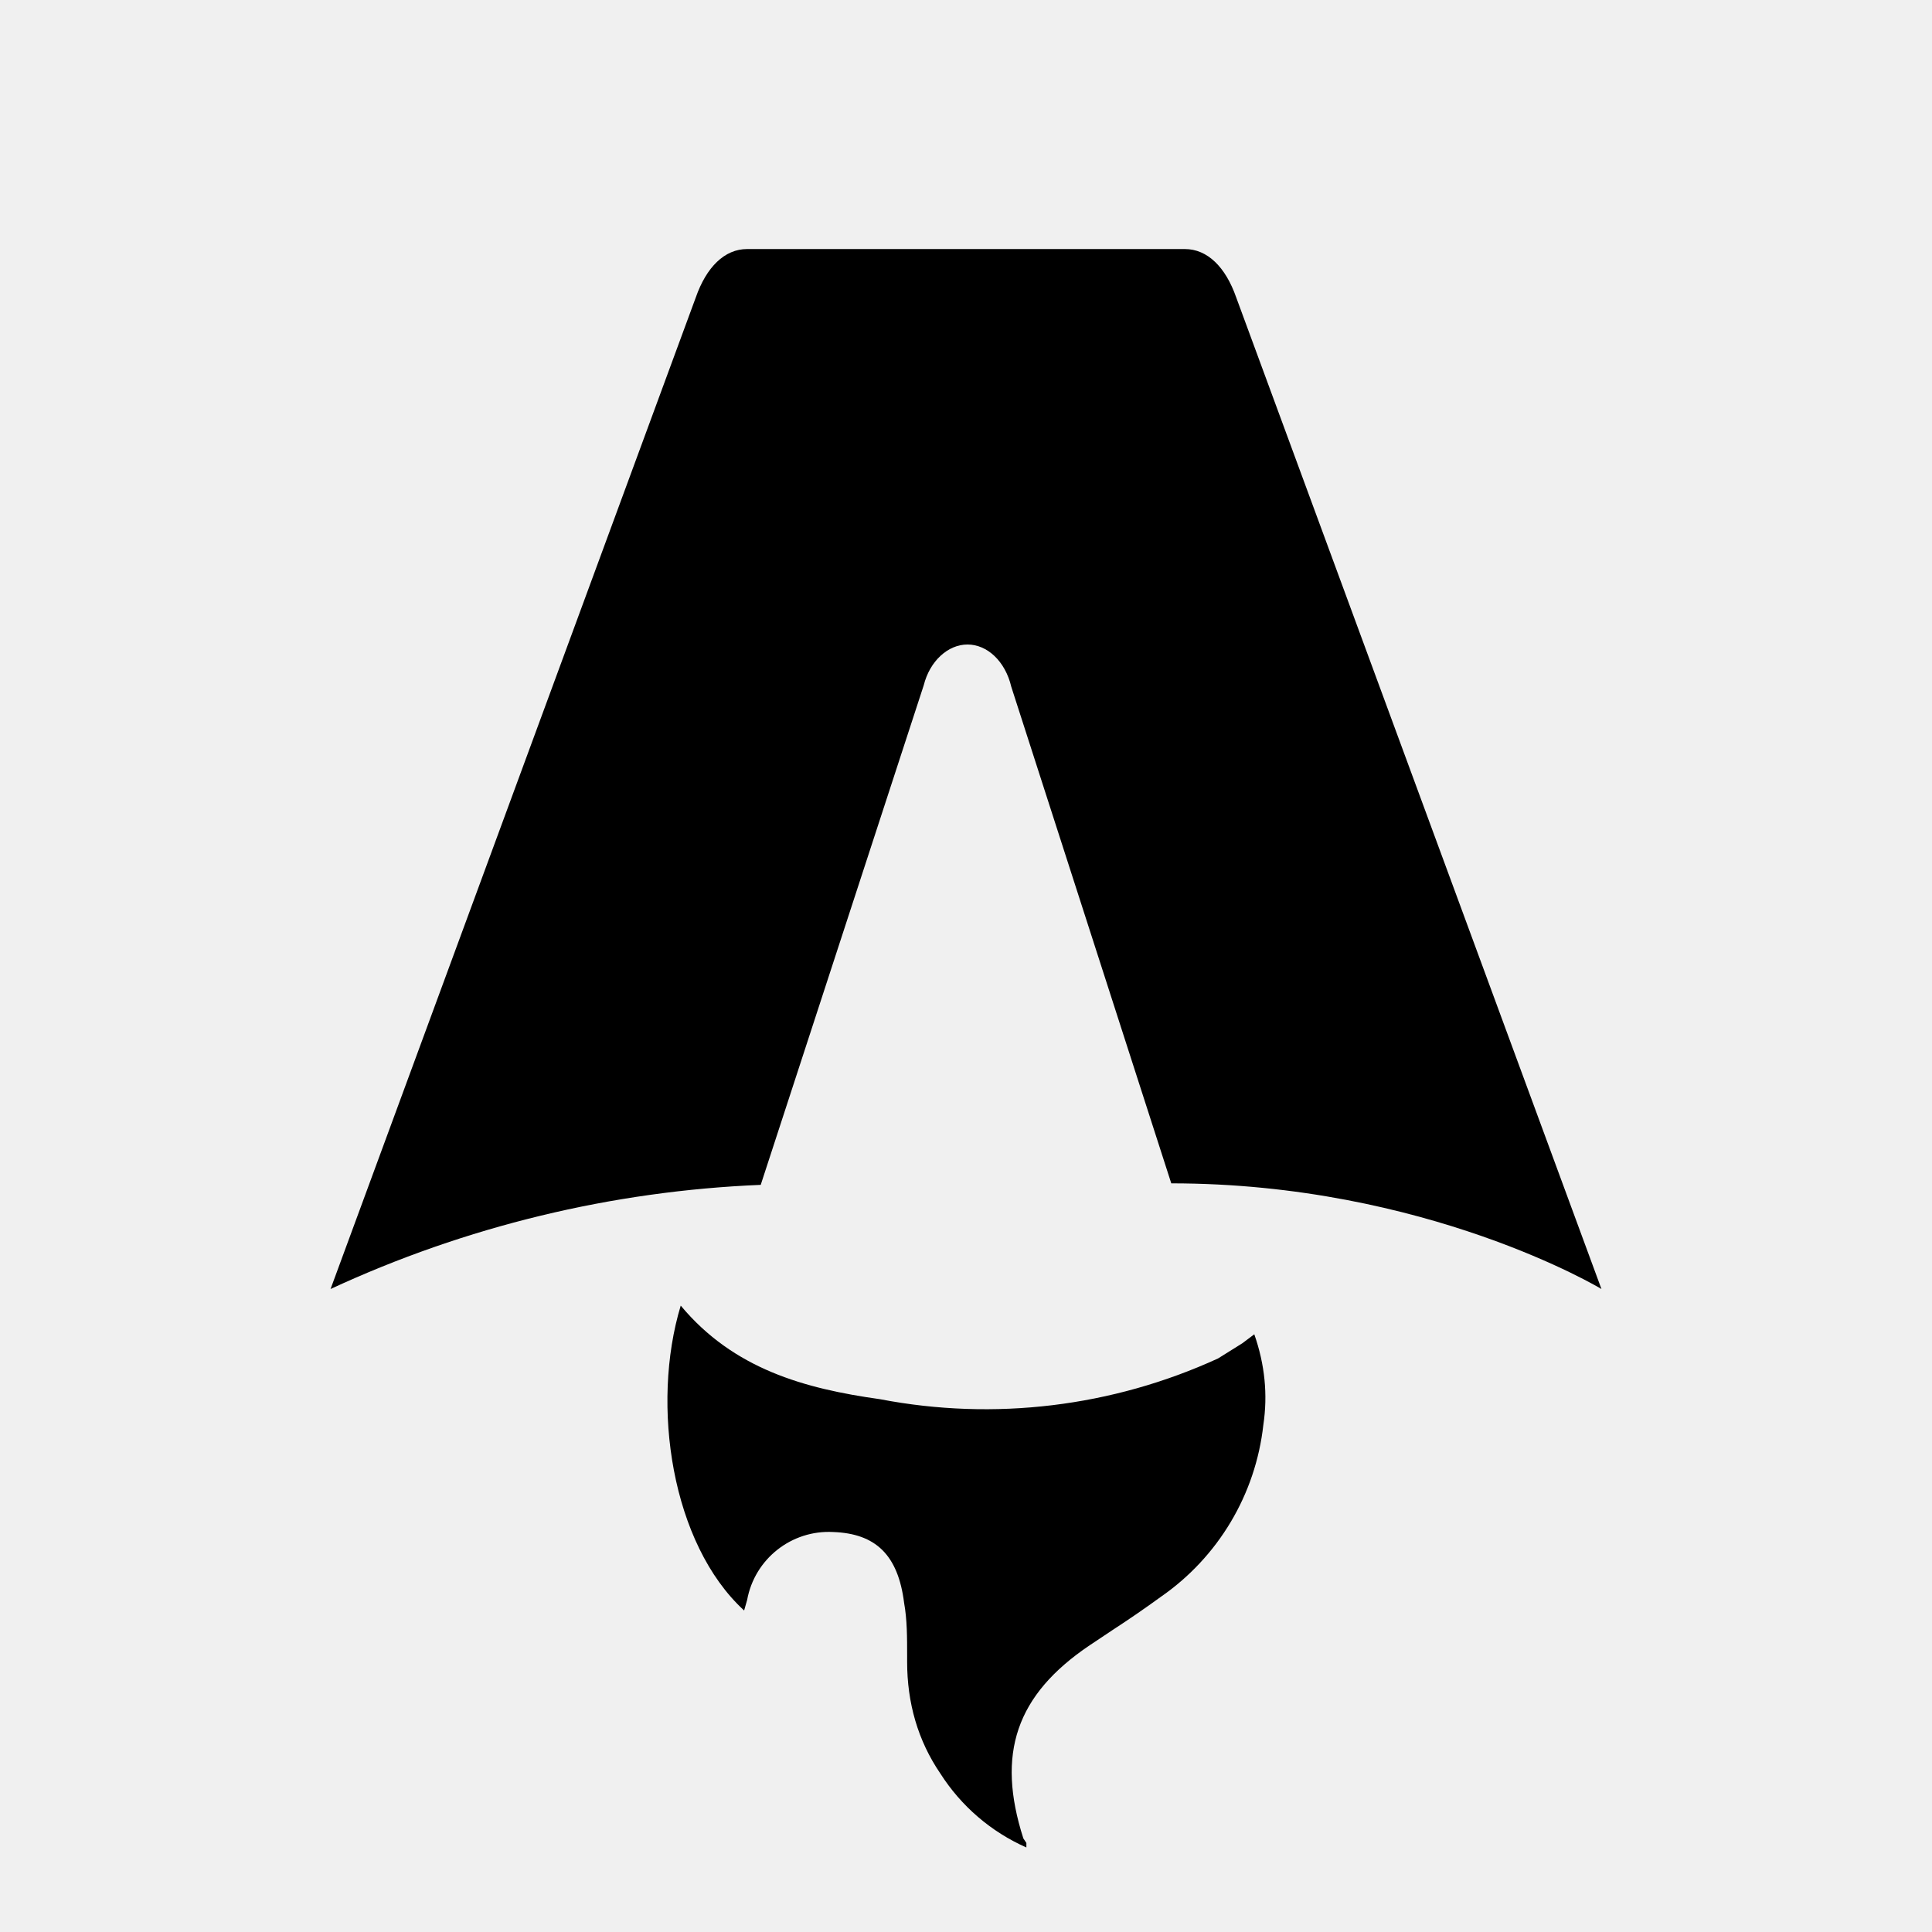
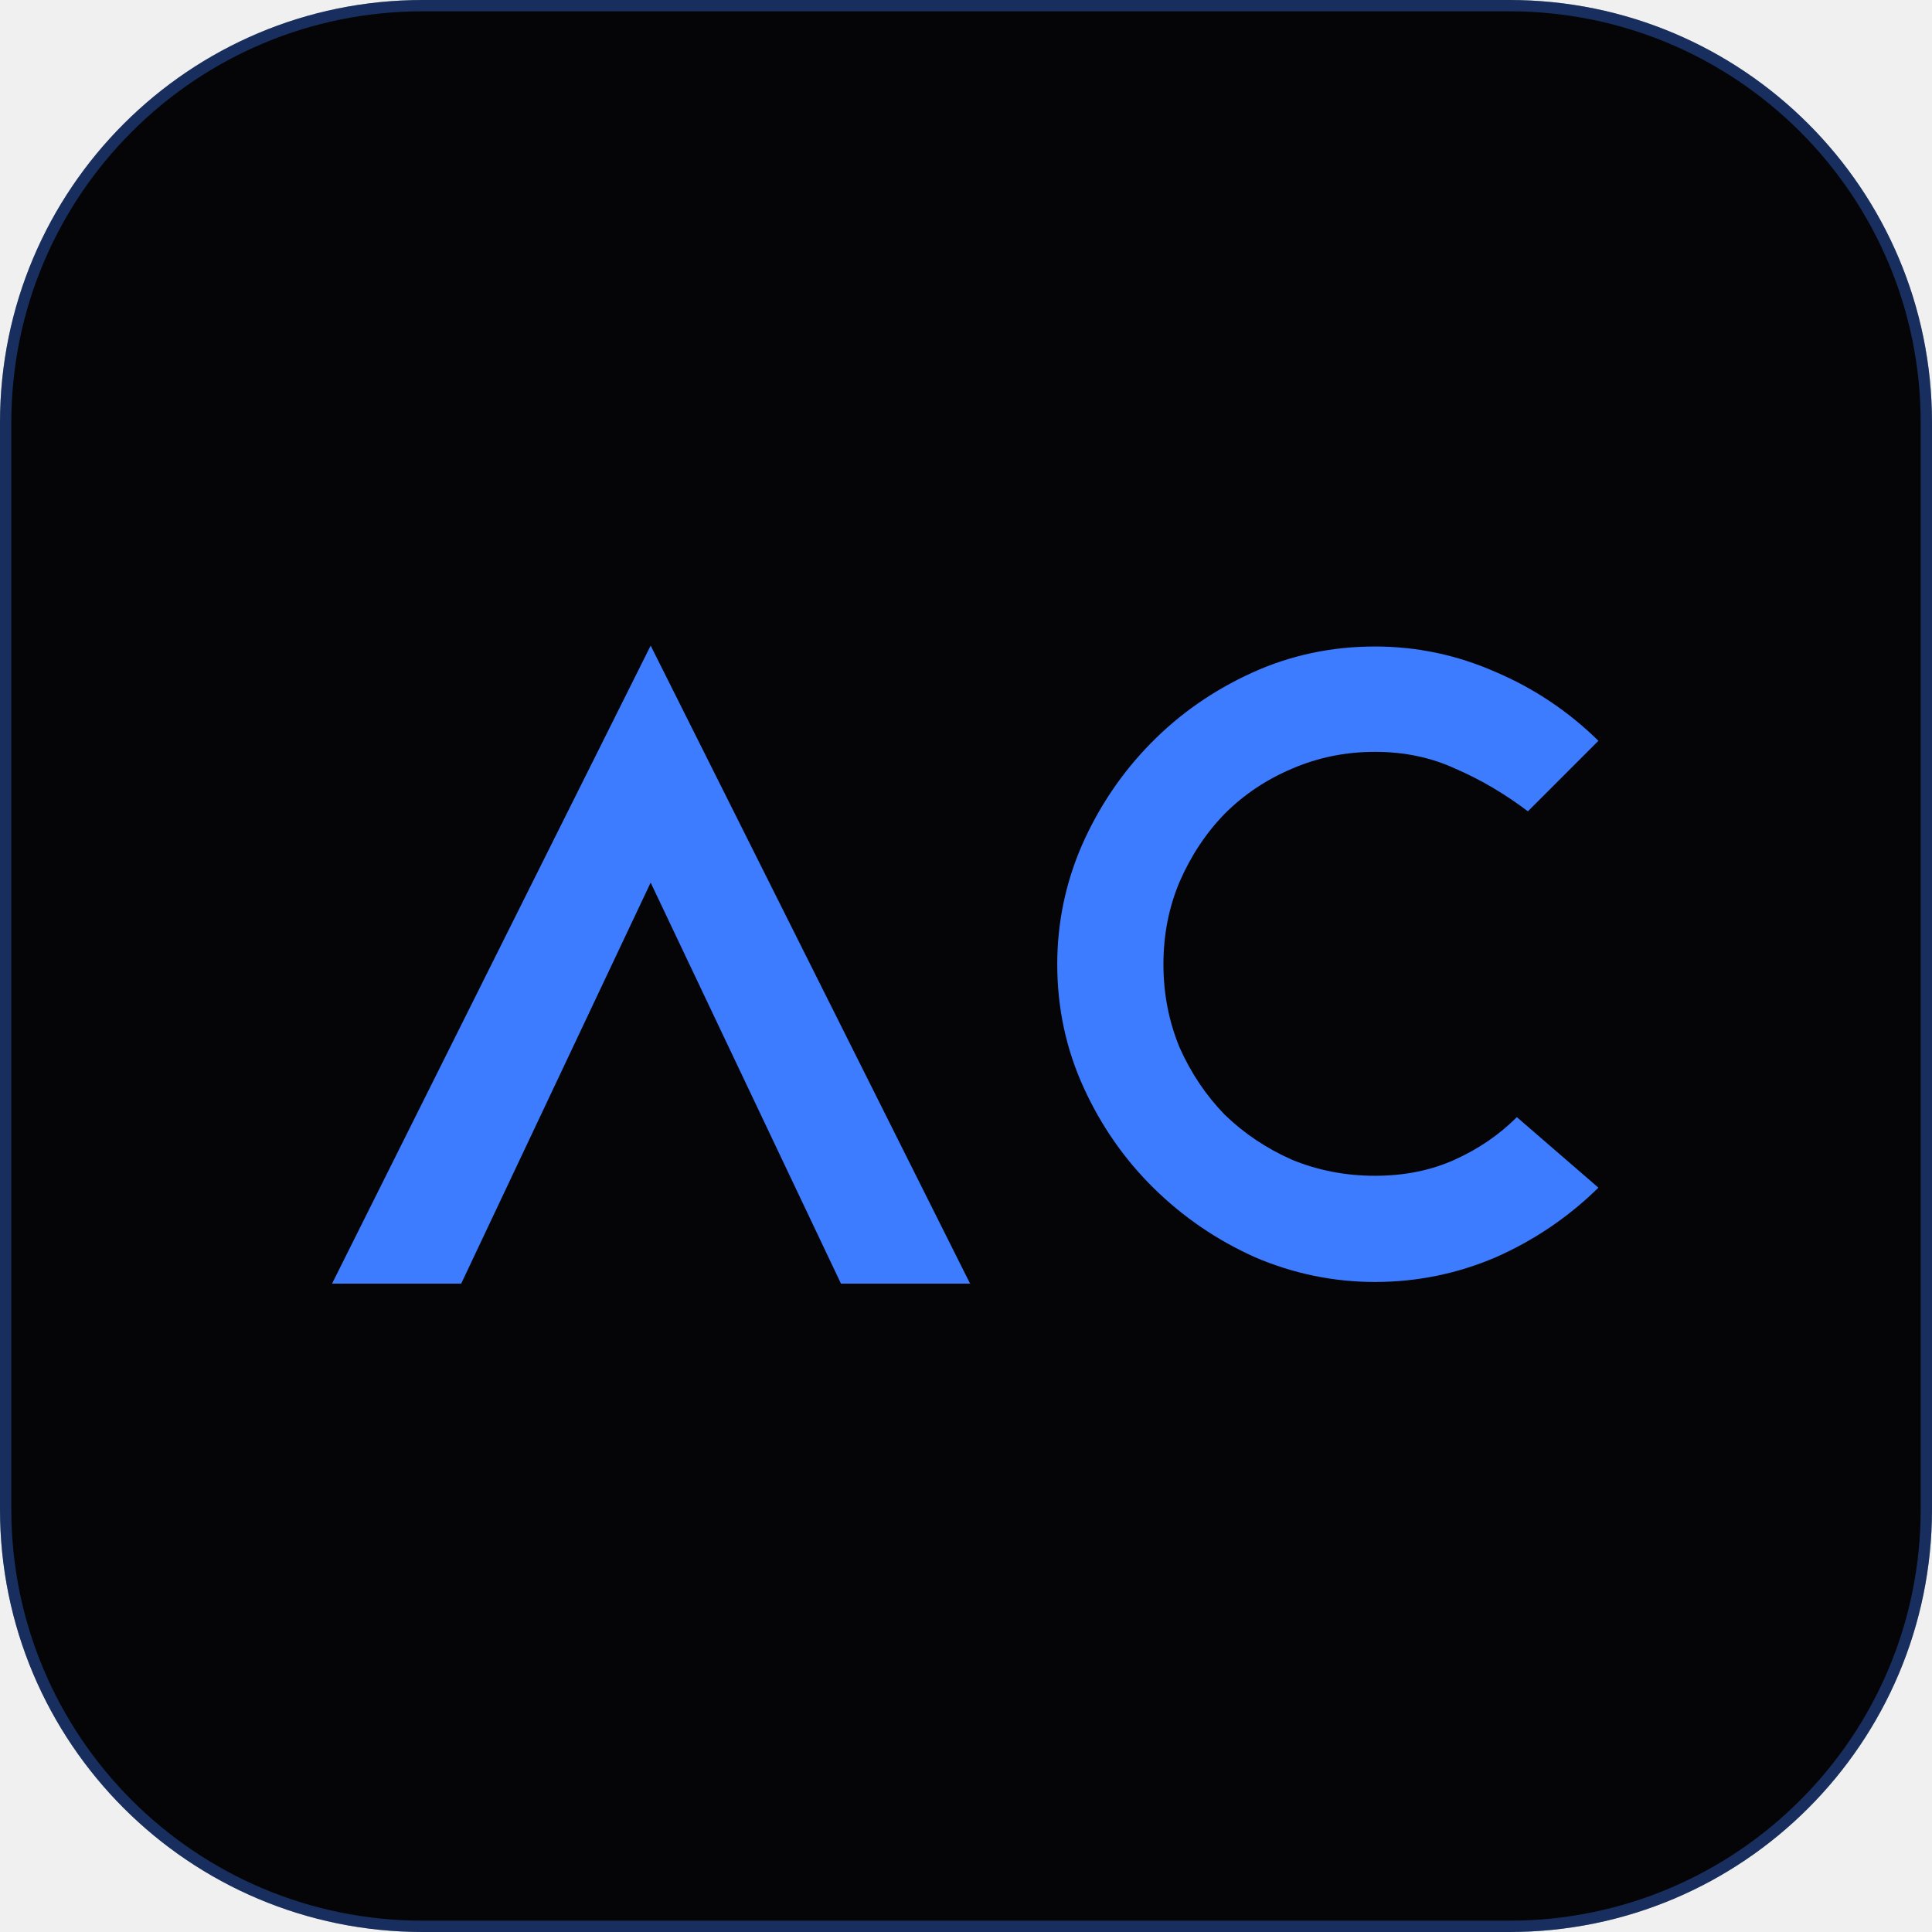
- <svg xmlns="http://www.w3.org/2000/svg" fill="none" viewBox="0 0 128 128">
-   <path d="M50.4 78.5a75.1 75.1 0 0 0-28.5 6.9l24.2-65.7c.7-2 1.9-3.2 3.4-3.2h29c1.5 0 2.7 1.2 3.4 3.2l24.2 65.7s-11.6-7-28.5-7L67 45.5c-.4-1.7-1.6-2.8-2.9-2.8-1.3 0-2.5 1.1-2.9 2.7L50.4 78.5Zm-1.1 28.2Zm-4.2-20.2c-2 6.6-.6 15.8 4.2 20.2a17.5 17.5 0 0 1 .2-.7 5.5 5.5 0 0 1 5.7-4.5c2.8.1 4.3 1.5 4.7 4.7.2 1.1.2 2.3.2 3.5v.4c0 2.7.7 5.2 2.2 7.4a13 13 0 0 0 5.7 4.9v-.3l-.2-.3c-1.8-5.6-.5-9.5 4.4-12.8l1.5-1a73 73 0 0 0 3.2-2.2 16 16 0 0 0 6.8-11.4c.3-2 .1-4-.6-6l-.8.6-1.6 1a37 37 0 0 1-22.4 2.7c-5-.7-9.7-2-13.2-6.2Z" />
-   <style>
-         path { fill: #000; }
-         @media (prefers-color-scheme: dark) {
-             path { fill: #FFF; }
-         }
-     </style>
+ <svg xmlns="http://www.w3.org/2000/svg" viewBox="0 0 512 512">
+   <rect width="512" height="512" rx="112" fill="#050507" />
+   <rect x="1.5" y="1.5" width="509" height="509" rx="110.5" fill="none" stroke="#3d7bff" stroke-opacity="0.35" stroke-width="3" />
+   <svg x="88" y="171" width="336" height="170" viewBox="0 0 1567 792" style="fill-rule:evenodd;clip-rule:evenodd">
+     <g id="logo-group">
+       <path id="path658751" d="M393.767,0l394.792,788.542l-159.6,0l-235.208,-495.608l-234.15,495.608l-159.6,0l393.767,-788.542Z" style="fill:#3d7bff;fill-rule:nonzero;" />
+       <path id="path658753" d="M1565.121,669.967c-37.1,36.4 -79.45,65.1 -127.05,86.1c-47.6,20.3 -97.3,30.45 -149.1,30.45c-51.1,0 -100.45,-10.15 -148.05,-30.45c-46.9,-21 -88.55,-49.35 -124.95,-85.05c-36.4,-35.7 -65.45,-77.35 -87.15,-124.95c-21.7,-47.6 -32.55,-98.35 -32.55,-152.25c0,-51.1 10.15,-100.1 30.45,-147c21,-47.6 49.35,-89.6 85.05,-126c35.7,-36.4 77.35,-65.45 124.95,-87.15c47.6,-21.7 98.35,-32.55 152.25,-32.55c51.8,0 101.5,10.5 149.1,31.5c47.6,20.3 89.95,48.65 127.05,85.05l-87.15,87.15c-28.7,-21.7 -58.45,-39.2 -89.25,-52.5c-30.1,-14 -63.35,-21 -99.75,-21c-36.4,0 -70.7,7 -102.9,21c-31.5,13.3 -59.15,31.85 -82.95,55.65c-23.1,23.8 -41.65,51.8 -55.65,84c-13.3,31.5 -19.95,65.45 -19.95,101.85c0,36.4 6.65,70.7 19.95,102.9c14,31.5 32.55,59.15 55.65,82.95c23.8,23.1 51.45,41.65 82.95,55.65c32.2,13.3 66.5,19.95 102.9,19.95c36.4,0 69.3,-6.65 98.7,-19.95c29.4,-13.3 54.95,-30.8 76.65,-52.5l100.8,87.15Z" style="fill:#3d7bff;fill-rule:nonzero;" />
+     </g>
+   </svg>
</svg>
